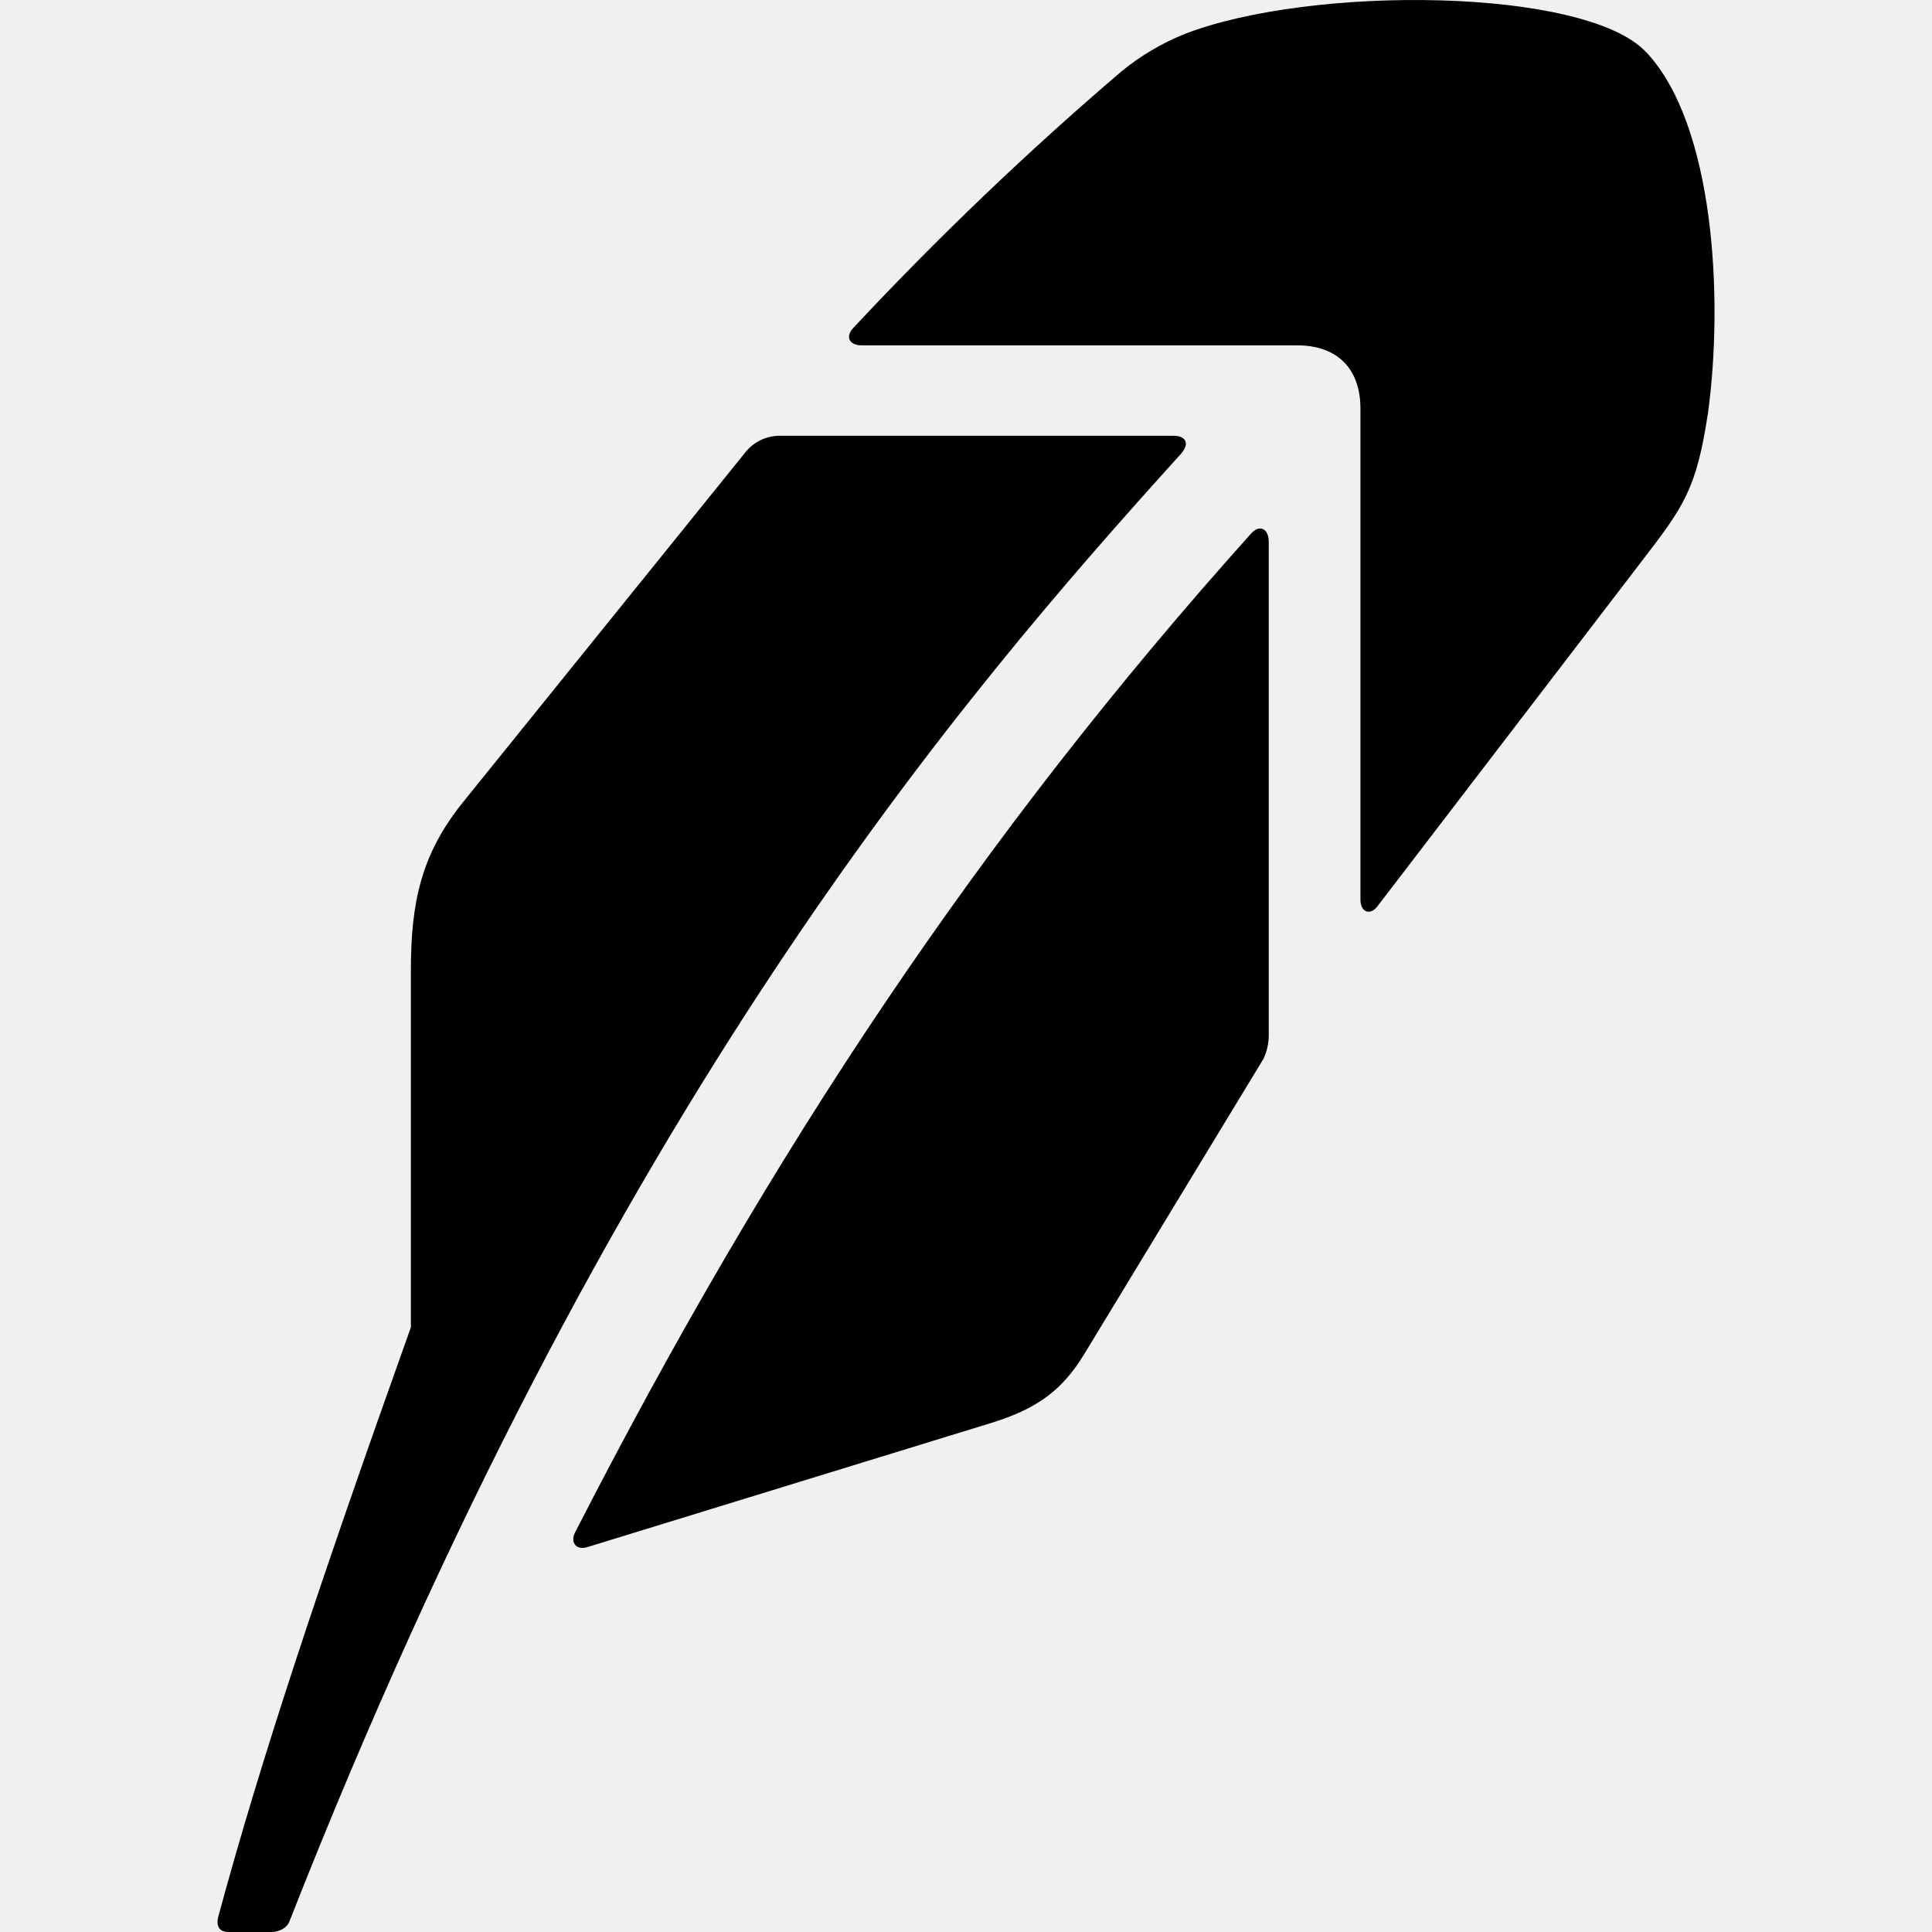
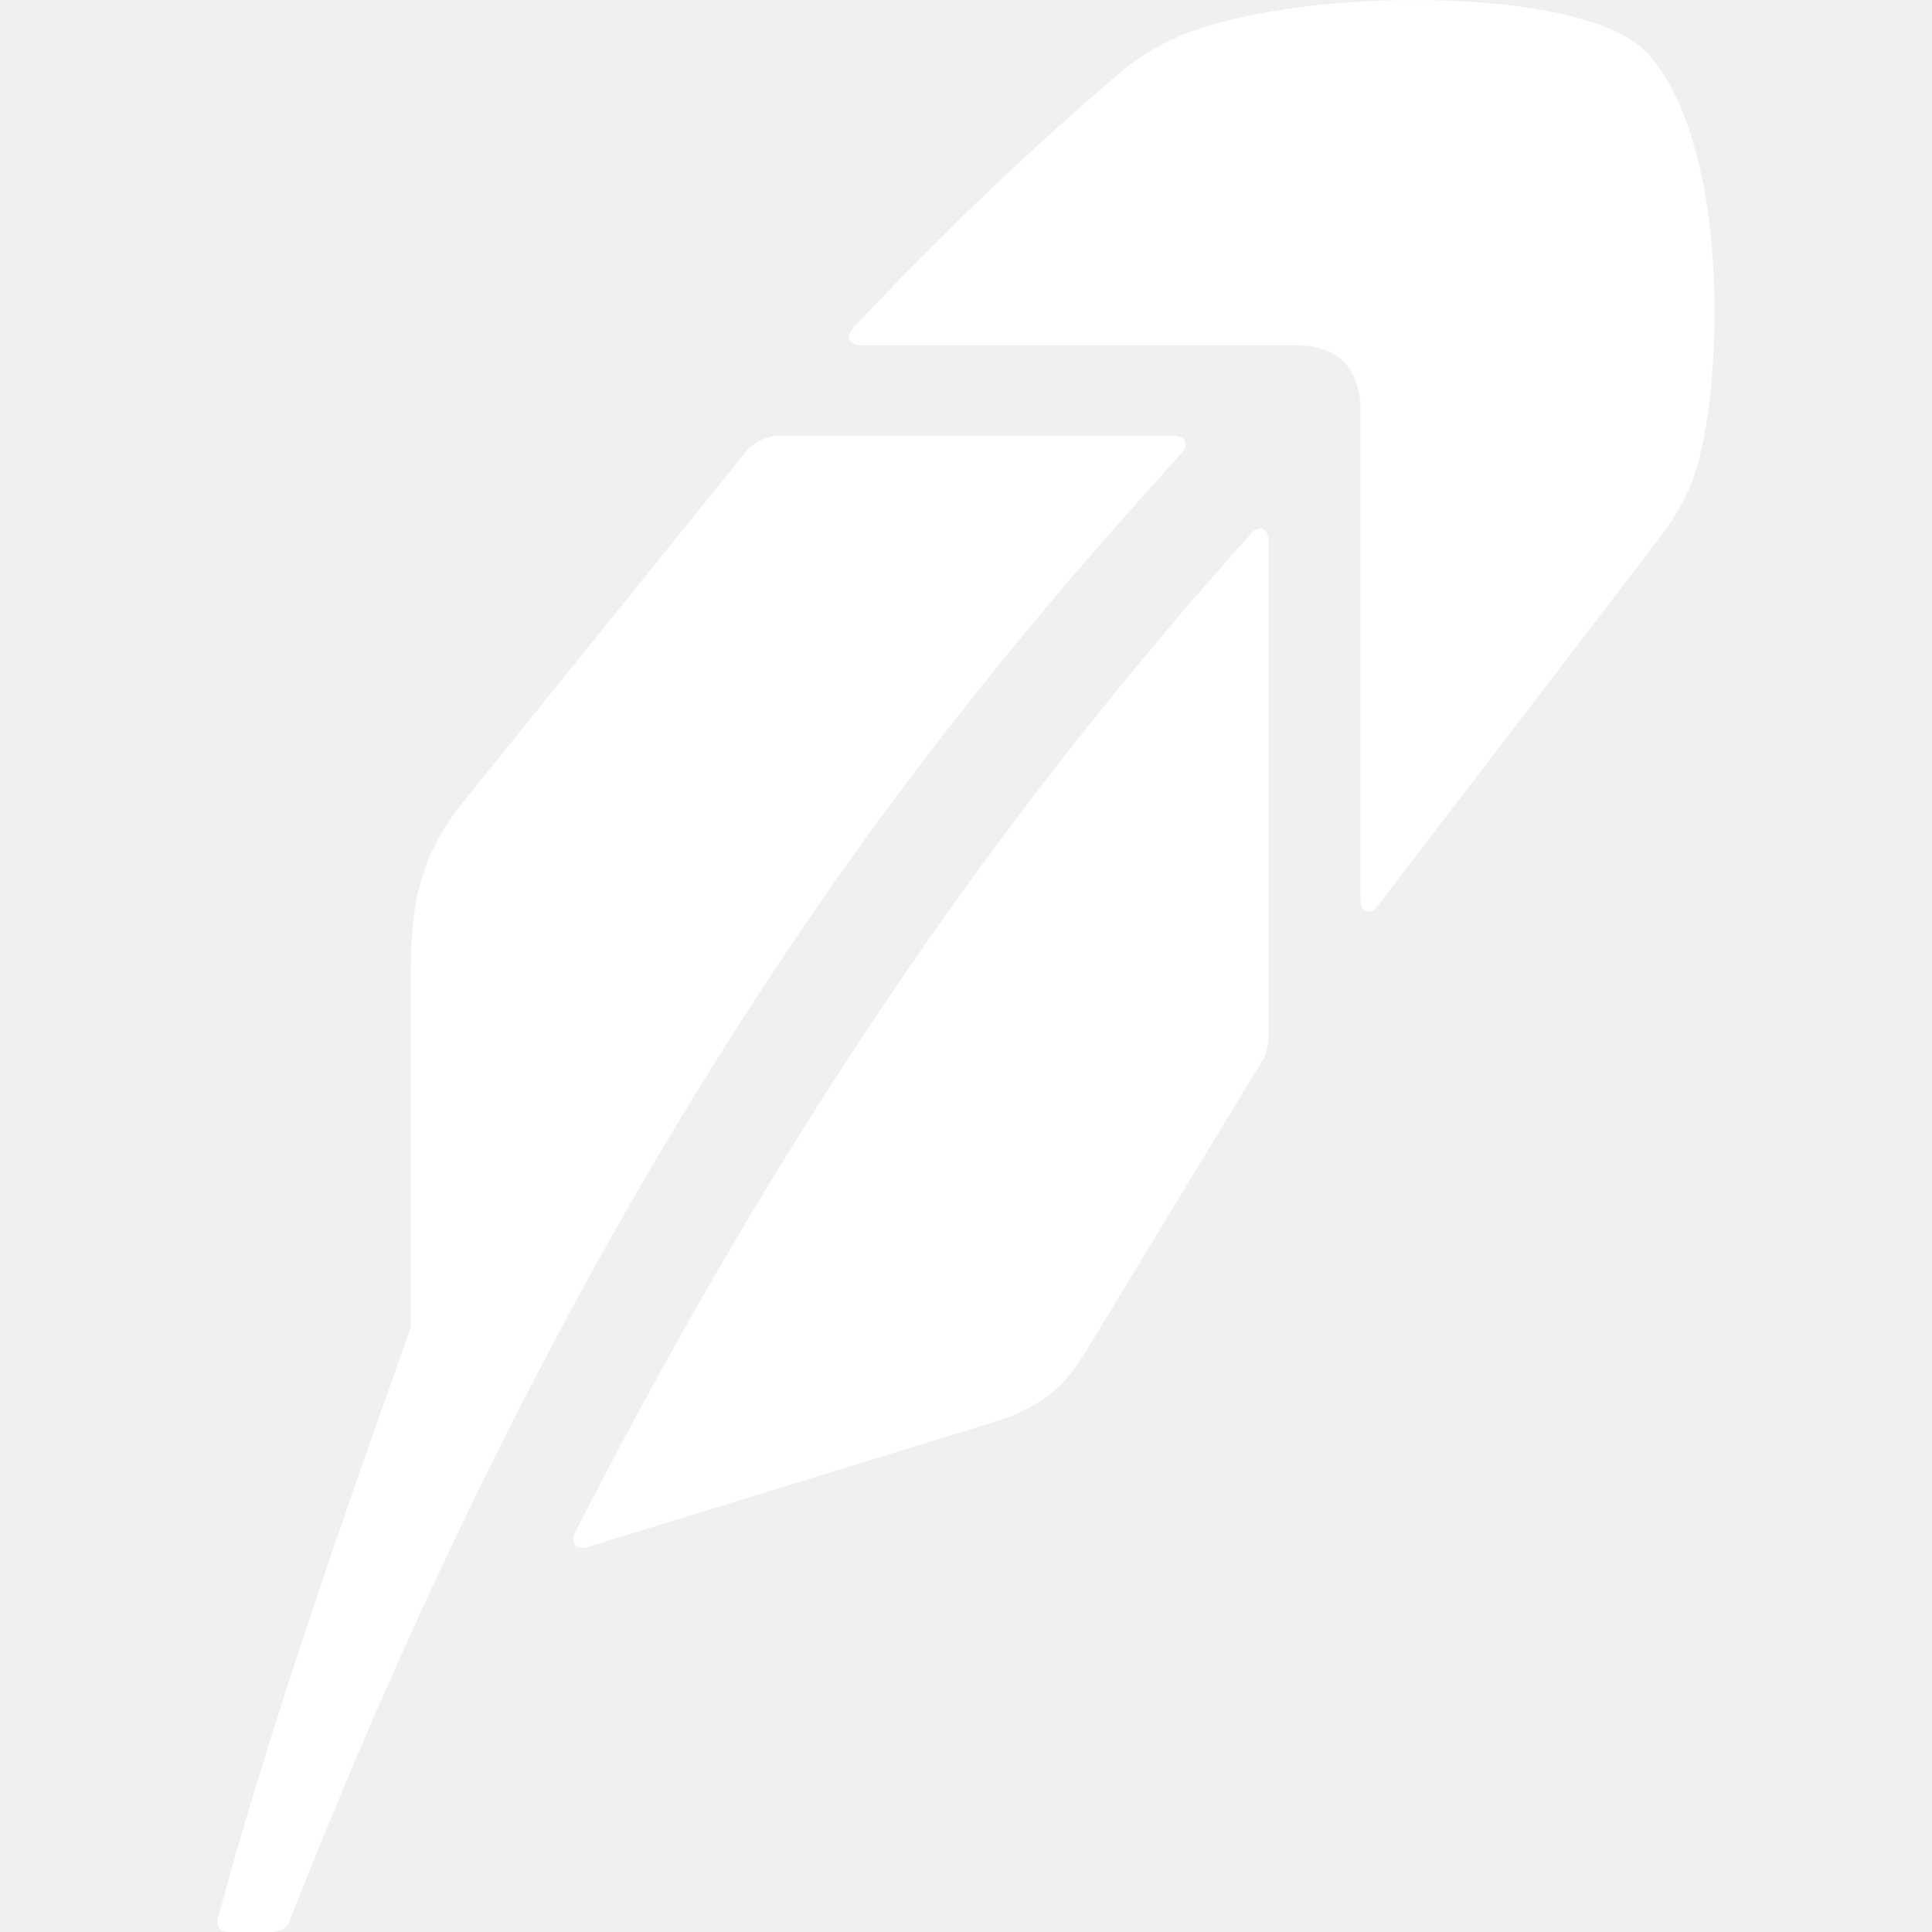
- <svg xmlns="http://www.w3.org/2000/svg" role="img" viewBox="0 0 24 24">
+ <svg xmlns="http://www.w3.org/2000/svg" fill="white" role="img" viewBox="0 0 24 24">
  <path d="M2.84 24h.53c.096 0 .192-.048.224-.128C7.591 13.696 11.94 8.656 14.67 5.638c.112-.128.064-.225-.096-.225h-4.88a.55.55 0 0 0-.45.225L5.746 9.972c-.514.642-.642 1.236-.642 2.086v4.43c-1.14 3.194-1.862 5.361-2.392 7.32-.032.125.016.192.129.192M20.447.646c-.754-.802-4.157-.834-5.73-.224a3 3 0 0 0-.786.465 41 41 0 0 0-3.323 3.178c-.112.113-.064.225.097.225h5.409c.497 0 .786.289.786.786v6.1c0 .16.128.208.225.064l3.258-4.254c.53-.69.69-.898.835-1.861.192-1.413.08-3.58-.77-4.479m-6.982 16.18 2.231-3.676a.7.7 0 0 0 .064-.29V6.73c0-.16-.112-.225-.224-.097-3.355 3.74-5.971 7.672-8.395 12.407-.06.12.016.225.16.177l5.009-1.54c.565-.174.882-.402 1.155-.852" />
</svg>
